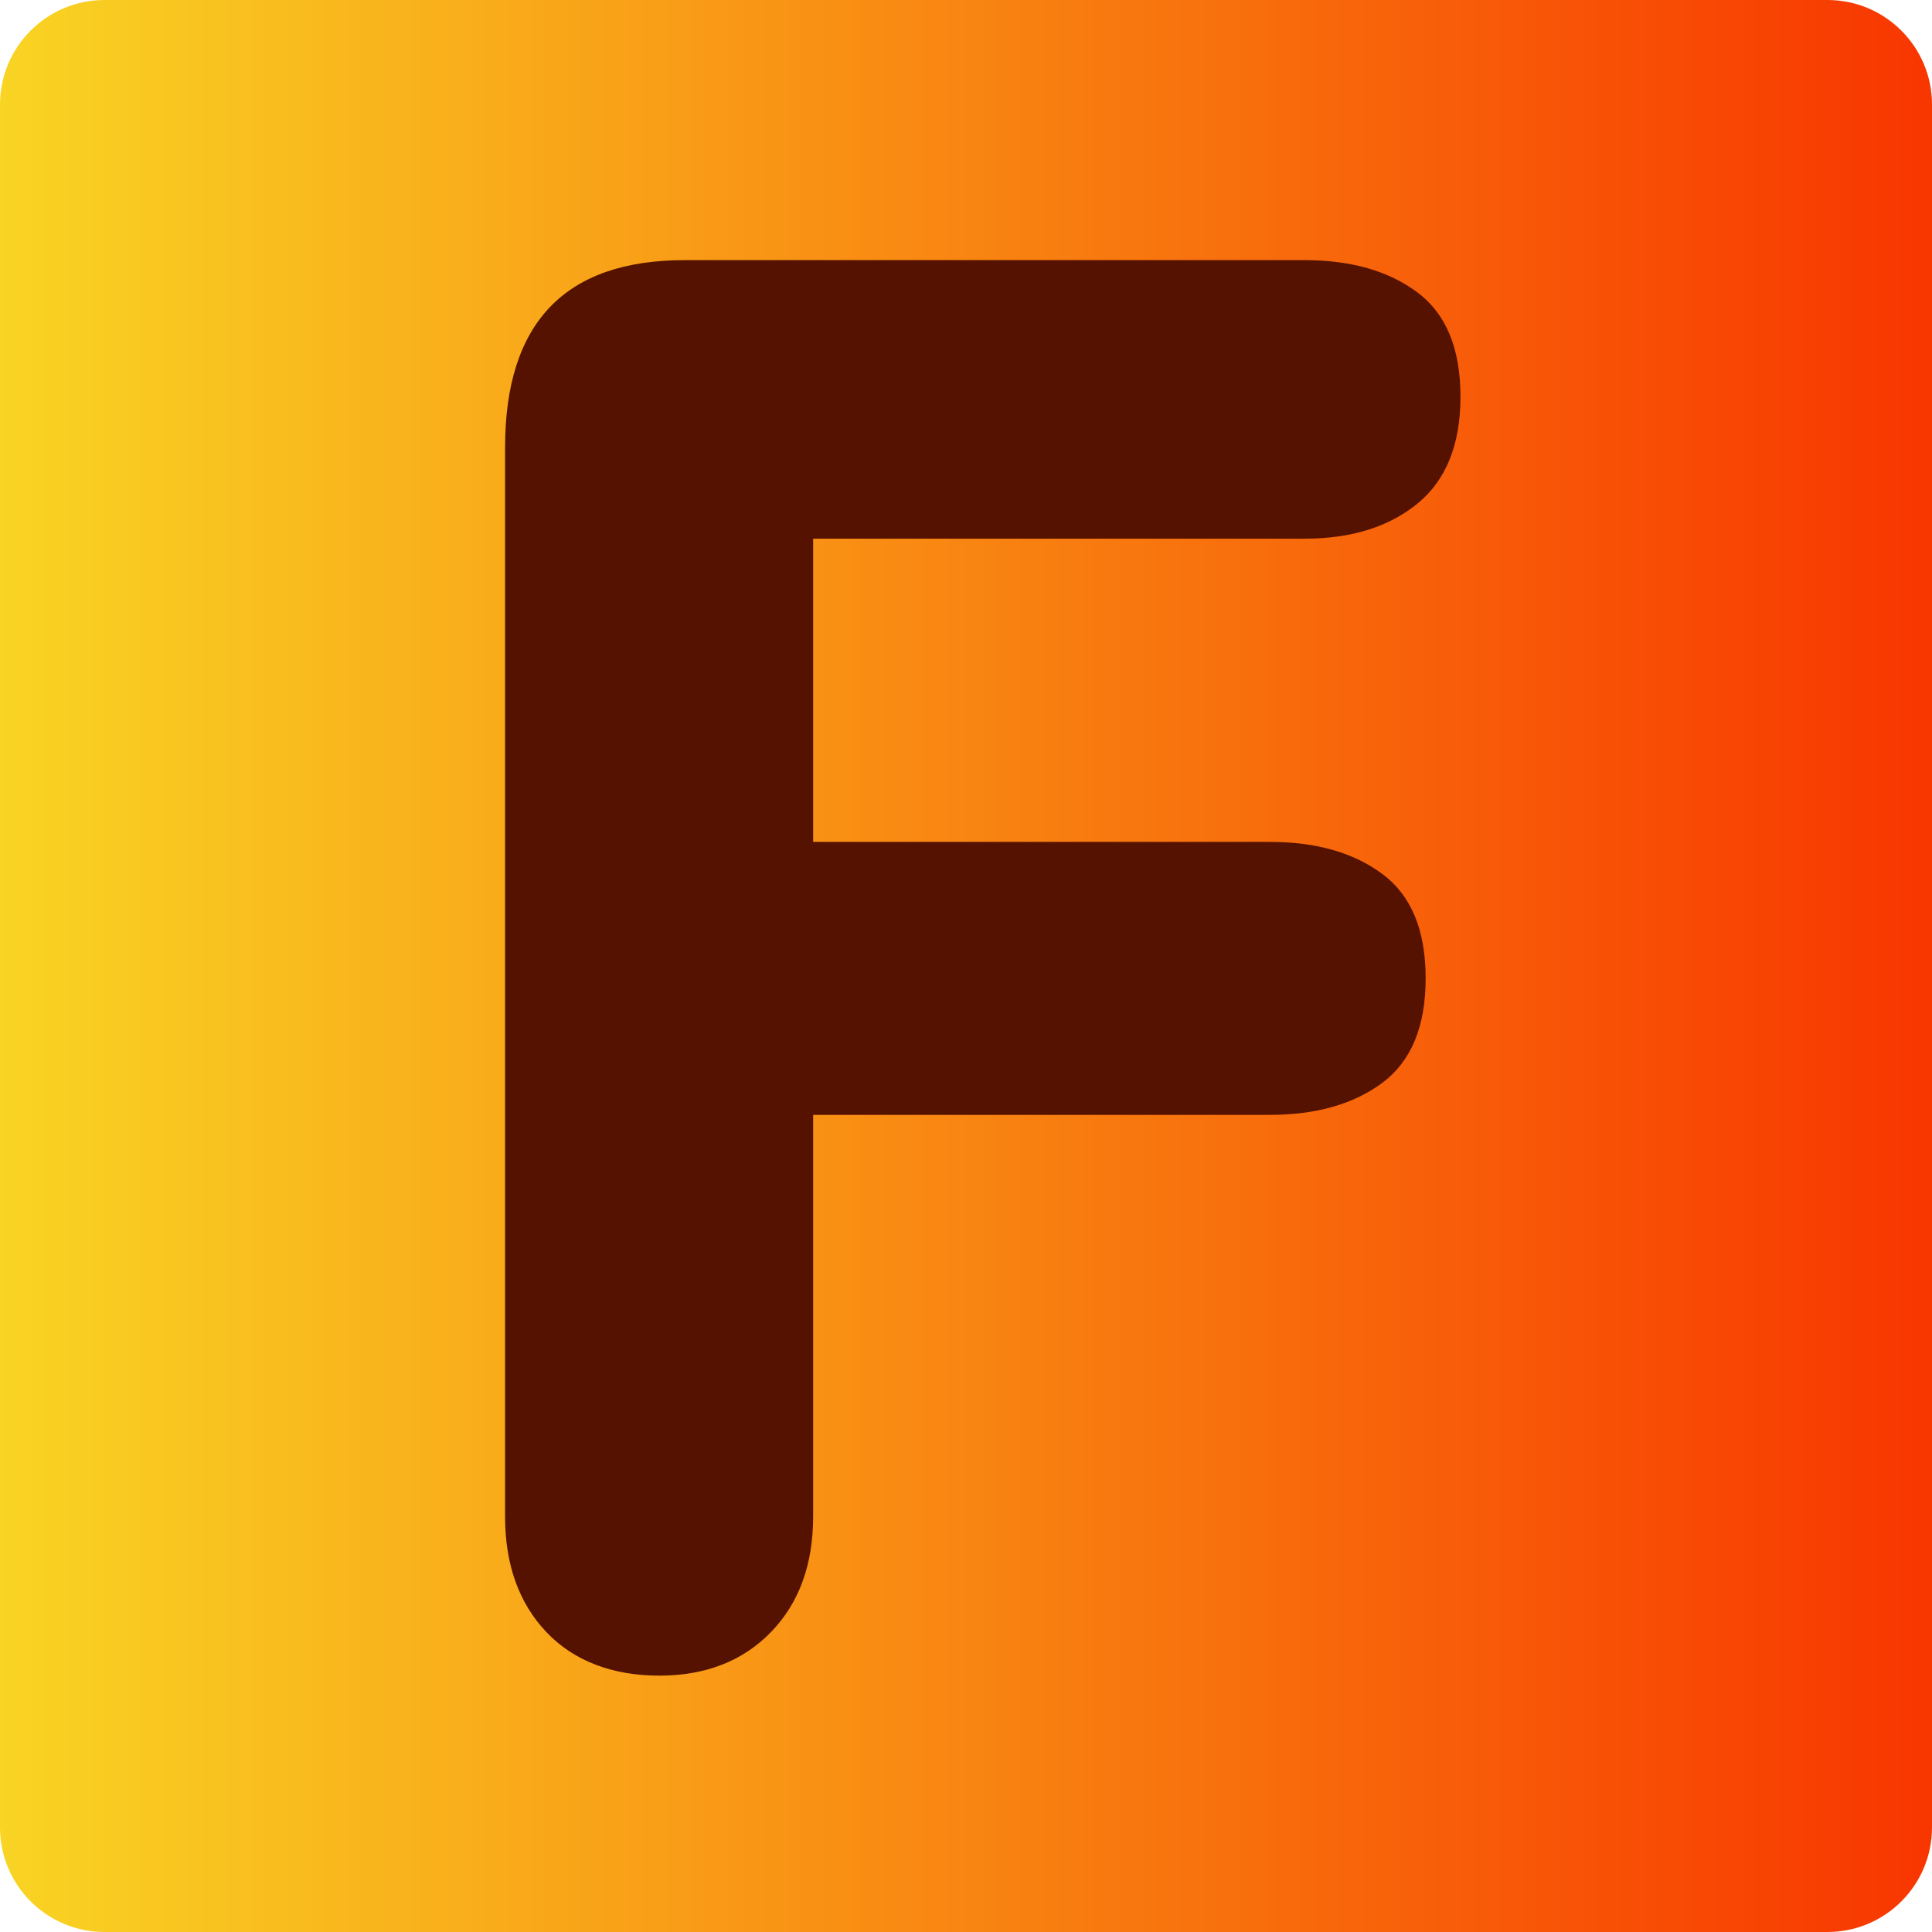
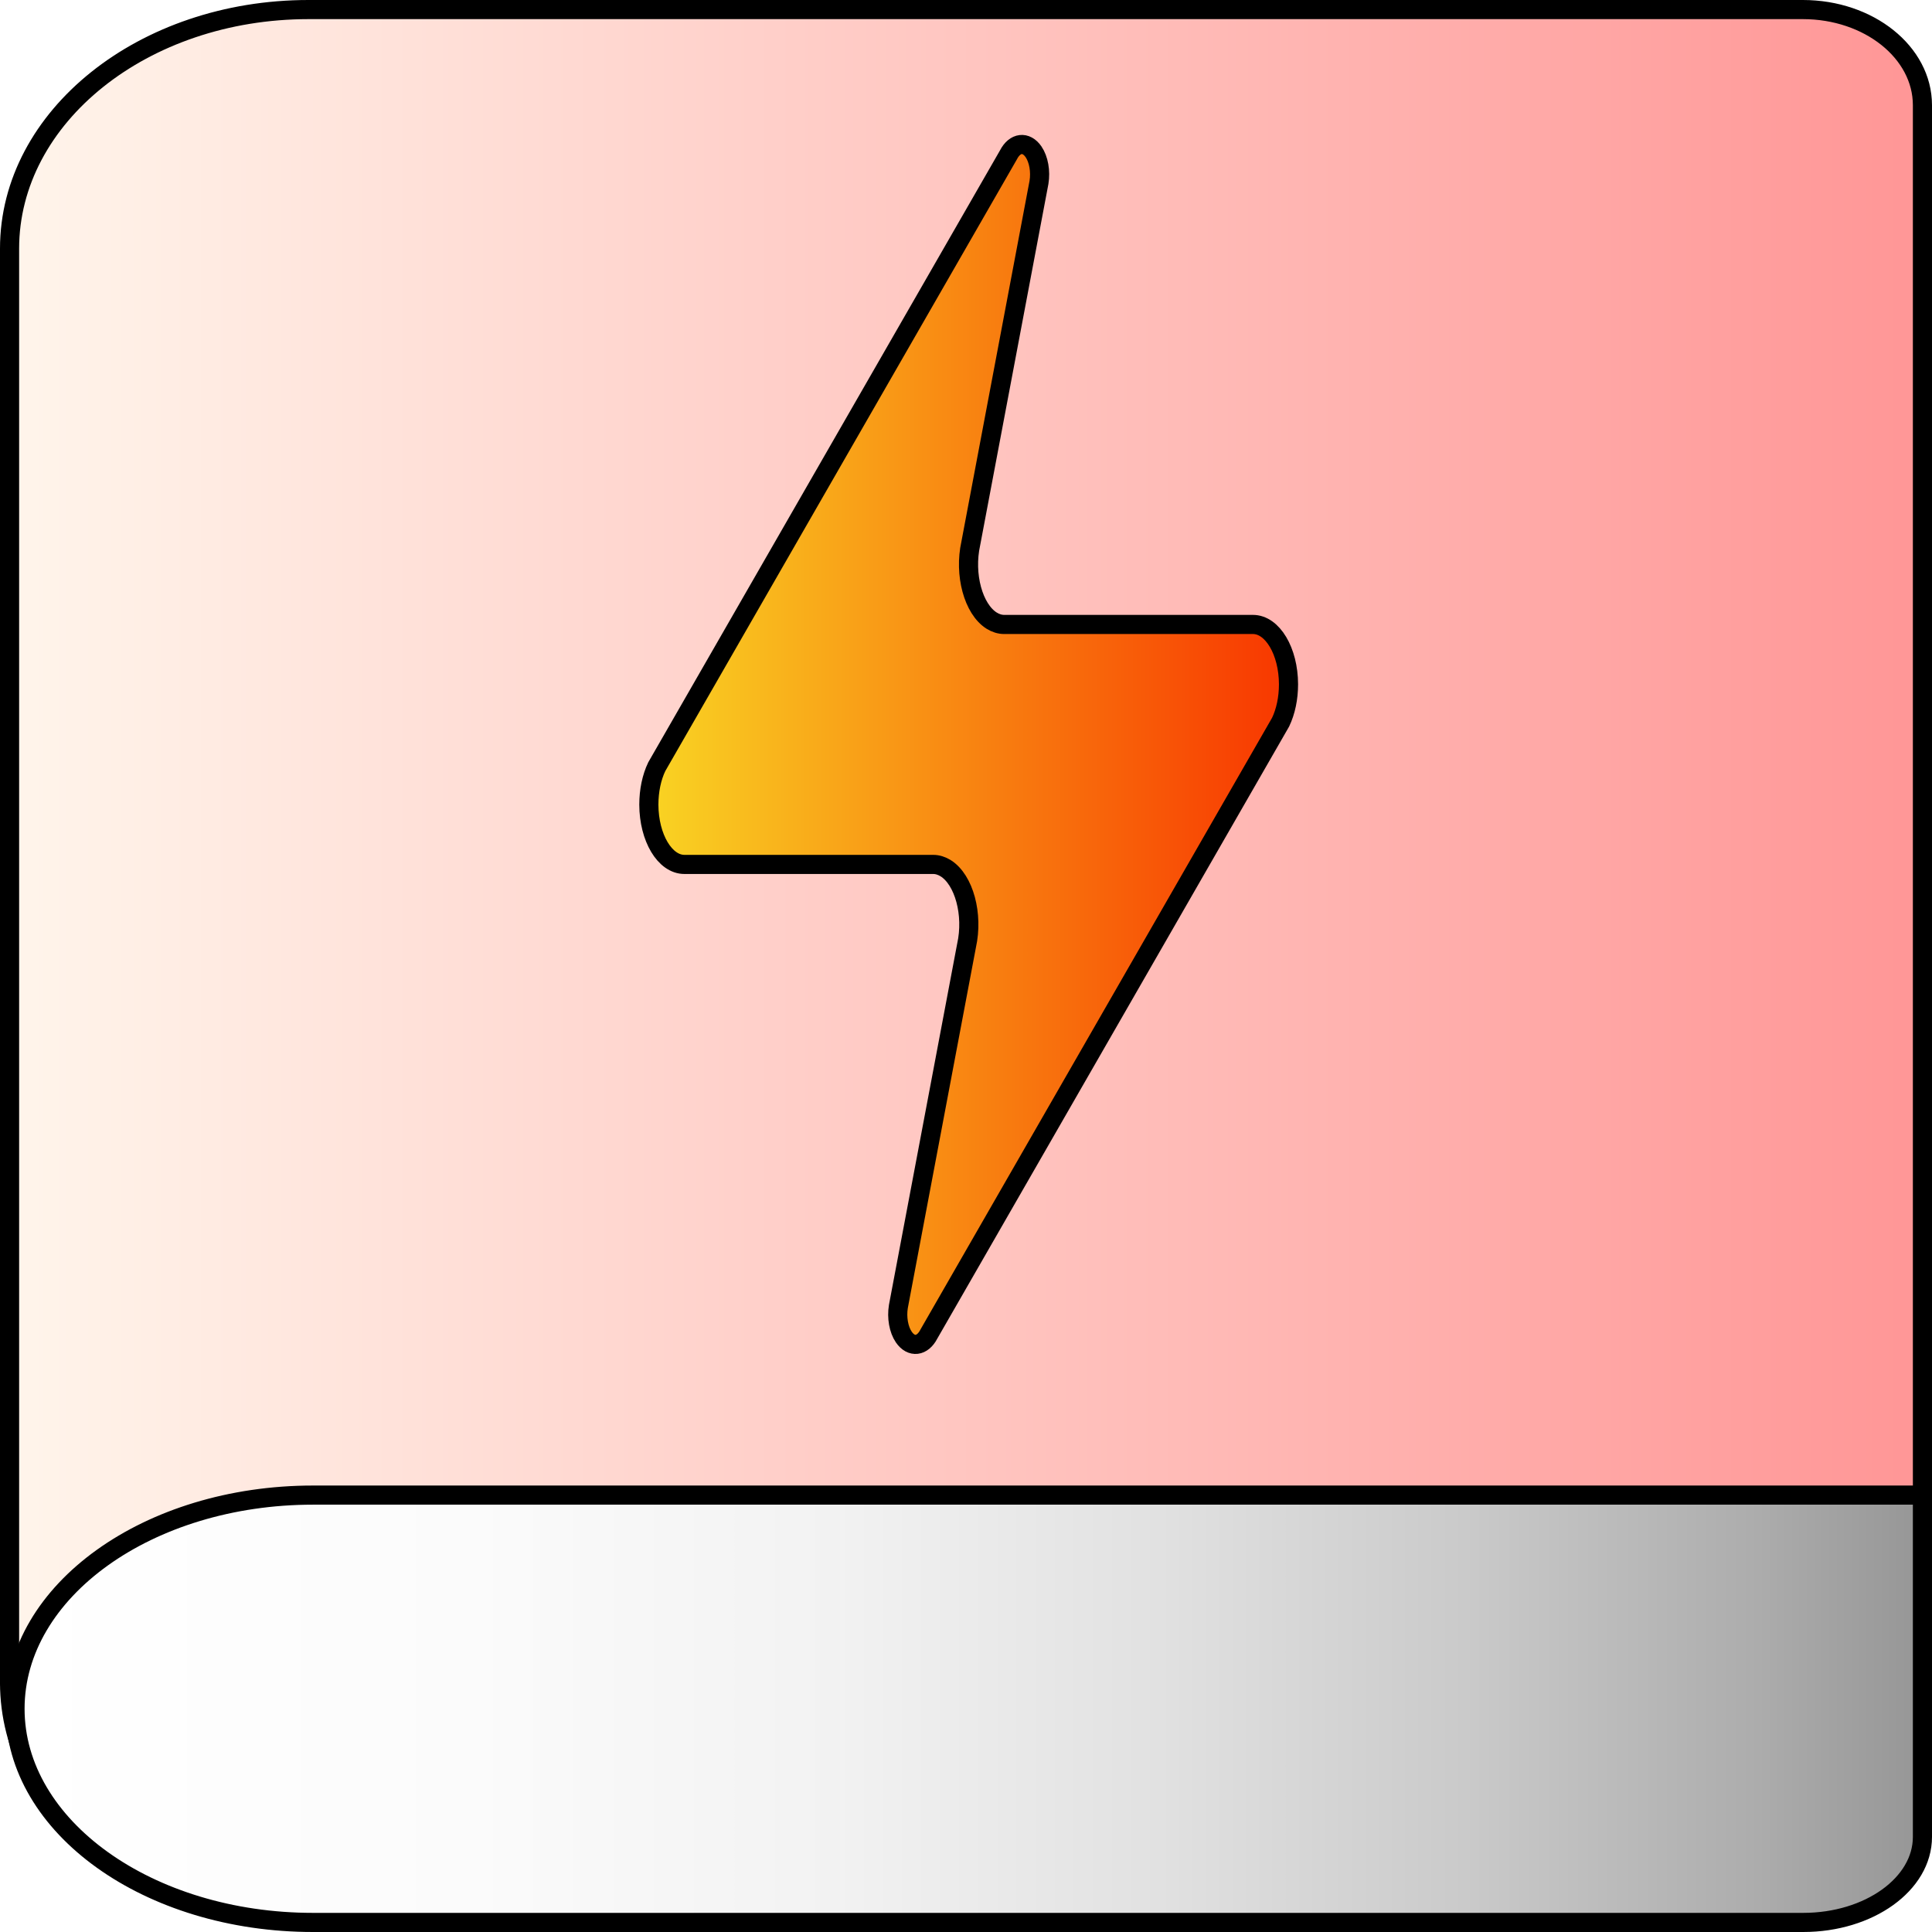
- <svg xmlns="http://www.w3.org/2000/svg" id="_레이어_2" data-name="레이어 2" viewBox="0 0 194.21 194.21">
+ <svg xmlns="http://www.w3.org/2000/svg" id="_레이어_2" data-name="레이어 2" viewBox="0 0 202 202">
  <defs>
    <style>
      .cls-1 {
-         fill: url(#_무제_그라디언트_13);
+         fill: url(#_무제_그라디언트_1675);
+       }
+ 
+       .cls-1, .cls-2, .cls-3, .cls-4 {
+         stroke: #000;
+         stroke-linecap: round;
+         stroke-linejoin: round;
+         stroke-width: 2px;
      }

      .cls-2 {
-         fill: #561200;
+         fill: url(#_무제_그라디언트_25);
+       }
+ 
+       .cls-3 {
+         fill: none;
+       }
+ 
+       .cls-4 {
+         fill: url(#_무제_그라디언트_1646);
      }
    </style>
-     <linearGradient id="_무제_그라디언트_13" data-name="무제 그라디언트 13" x1="0" y1="97.11" x2="194.21" y2="97.11" gradientUnits="userSpaceOnUse">
+     <linearGradient id="_무제_그라디언트_1646" data-name="무제 그라디언트 1646" x1="1" y1="100.95" x2="201" y2="100.95" gradientUnits="userSpaceOnUse">
+       <stop offset="0" stop-color="#fff5eb" />
+       <stop offset="1" stop-color="#ff9696" />
+     </linearGradient>
+     <linearGradient id="_무제_그라디언트_25" data-name="무제 그라디언트 25" x1="67.85" y1="77.83" x2="134.72" y2="77.83" gradientUnits="userSpaceOnUse">
      <stop offset="0" stop-color="#f9d423" />
      <stop offset="1" stop-color="#f83600" />
+     </linearGradient>
+     <linearGradient id="_무제_그라디언트_1675" data-name="무제 그라디언트 1675" x1="1.57" y1="178.66" x2="201" y2="178.66" gradientUnits="userSpaceOnUse">
+       <stop offset="0" stop-color="#fff" />
+       <stop offset=".24" stop-color="#fbfbfb" />
+       <stop offset=".43" stop-color="#f2f2f2" />
+       <stop offset=".6" stop-color="#e1e1e1" />
+       <stop offset=".76" stop-color="#cacaca" />
+       <stop offset=".91" stop-color="#adadad" />
+       <stop offset="1" stop-color="#969696" />
    </linearGradient>
  </defs>
  <g id="_레이어_1-2" data-name="레이어 1">
    <g>
-       <rect class="cls-1" x="0" width="194.21" height="194.21" rx="10.51" ry="10.51" />
-       <path class="cls-2" d="M81.74,112.06v40.38c0,4.83-1.41,8.7-4.24,11.62-2.83,2.92-6.58,4.38-11.24,4.38s-8.57-1.46-11.34-4.38c-2.76-2.92-4.15-6.79-4.15-11.62V45.01c0-12.57,6.02-18.86,18.06-18.86h62.31c4.67,0,8.45,1.08,11.34,3.24,2.89,2.16,4.33,5.65,4.33,10.48s-1.45,8.41-4.33,10.76c-2.89,2.35-6.67,3.52-11.34,3.52h-49.4v30.48h45.9c4.67,0,8.45,1.08,11.34,3.24,2.89,2.16,4.33,5.65,4.33,10.48s-1.45,8.32-4.33,10.48c-2.89,2.16-6.67,3.24-11.34,3.24h-45.9Z" />
+       <path class="cls-4" d="M1,173.61V25.99C1,12.19,14.99,1,32.25,1h156.25c6.9,0,12.5,4.47,12.5,10v179.91c0,5.52-5.6,10-12.5,10H32.25c-17.26,0-31.25-11.19-31.25-24.99,0-.07,0-.14,0-.21" />
+       <path class="cls-3" d="M1,175.92v-2.3" />
+       <path class="cls-2" d="M71.57,90.38c-2.05.01-3.72-2.79-3.73-6.25,0-1.45.29-2.85.83-3.97l36.77-63.97c.67-1.31,1.84-1.45,2.62-.32.54.79.76,2.04.57,3.2l-7.13,37.75c-.72,3.24.26,6.86,2.18,8.07.42.26.86.4,1.31.4h26c2.05-.01,3.72,2.79,3.73,6.25,0,1.45-.29,2.85-.83,3.97l-36.77,63.97c-.67,1.31-1.84,1.45-2.62.32-.54-.79-.76-2.04-.57-3.2l7.13-37.75c.72-3.24-.26-6.86-2.18-8.07-.42-.26-.86-.4-1.31-.4h-26Z" />
+       <path class="cls-1" d="M201,156.31v35.75c0,4.93-5.58,8.94-12.46,8.94H32.73c-17.21,0-31.16-10-31.16-22.34s13.95-22.34,31.16-22.34h168.27" />
    </g>
  </g>
</svg>
